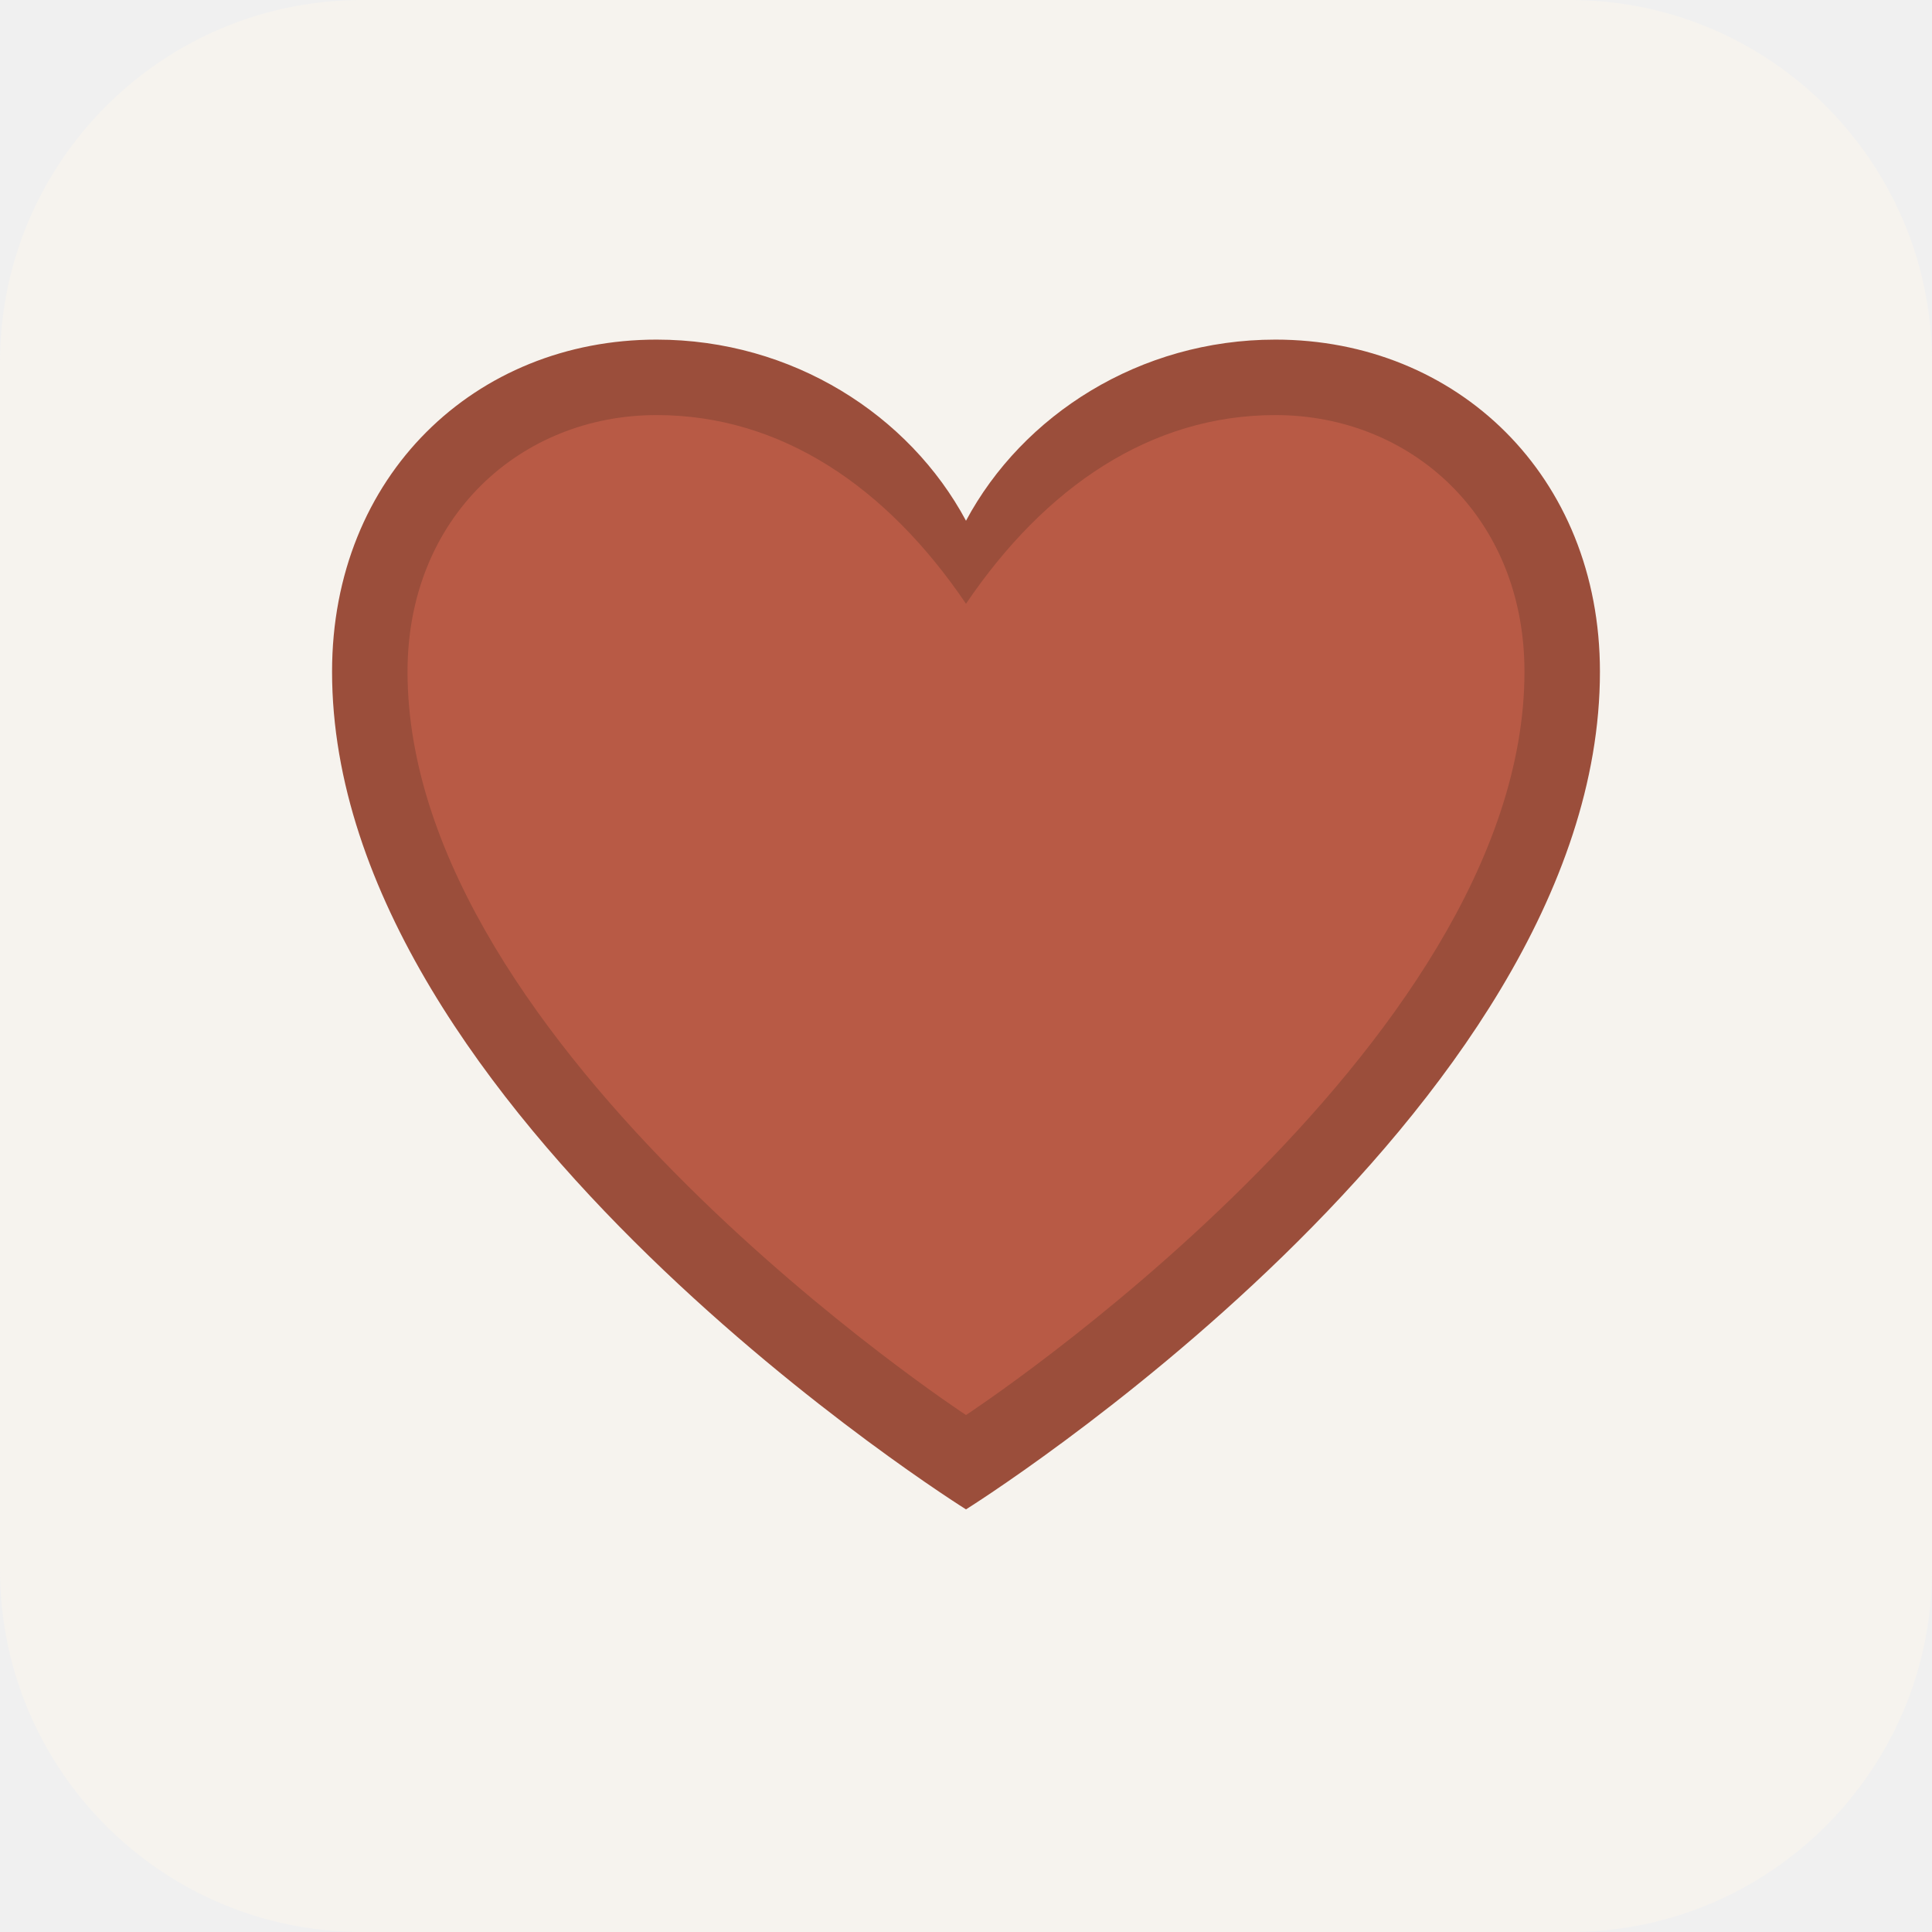
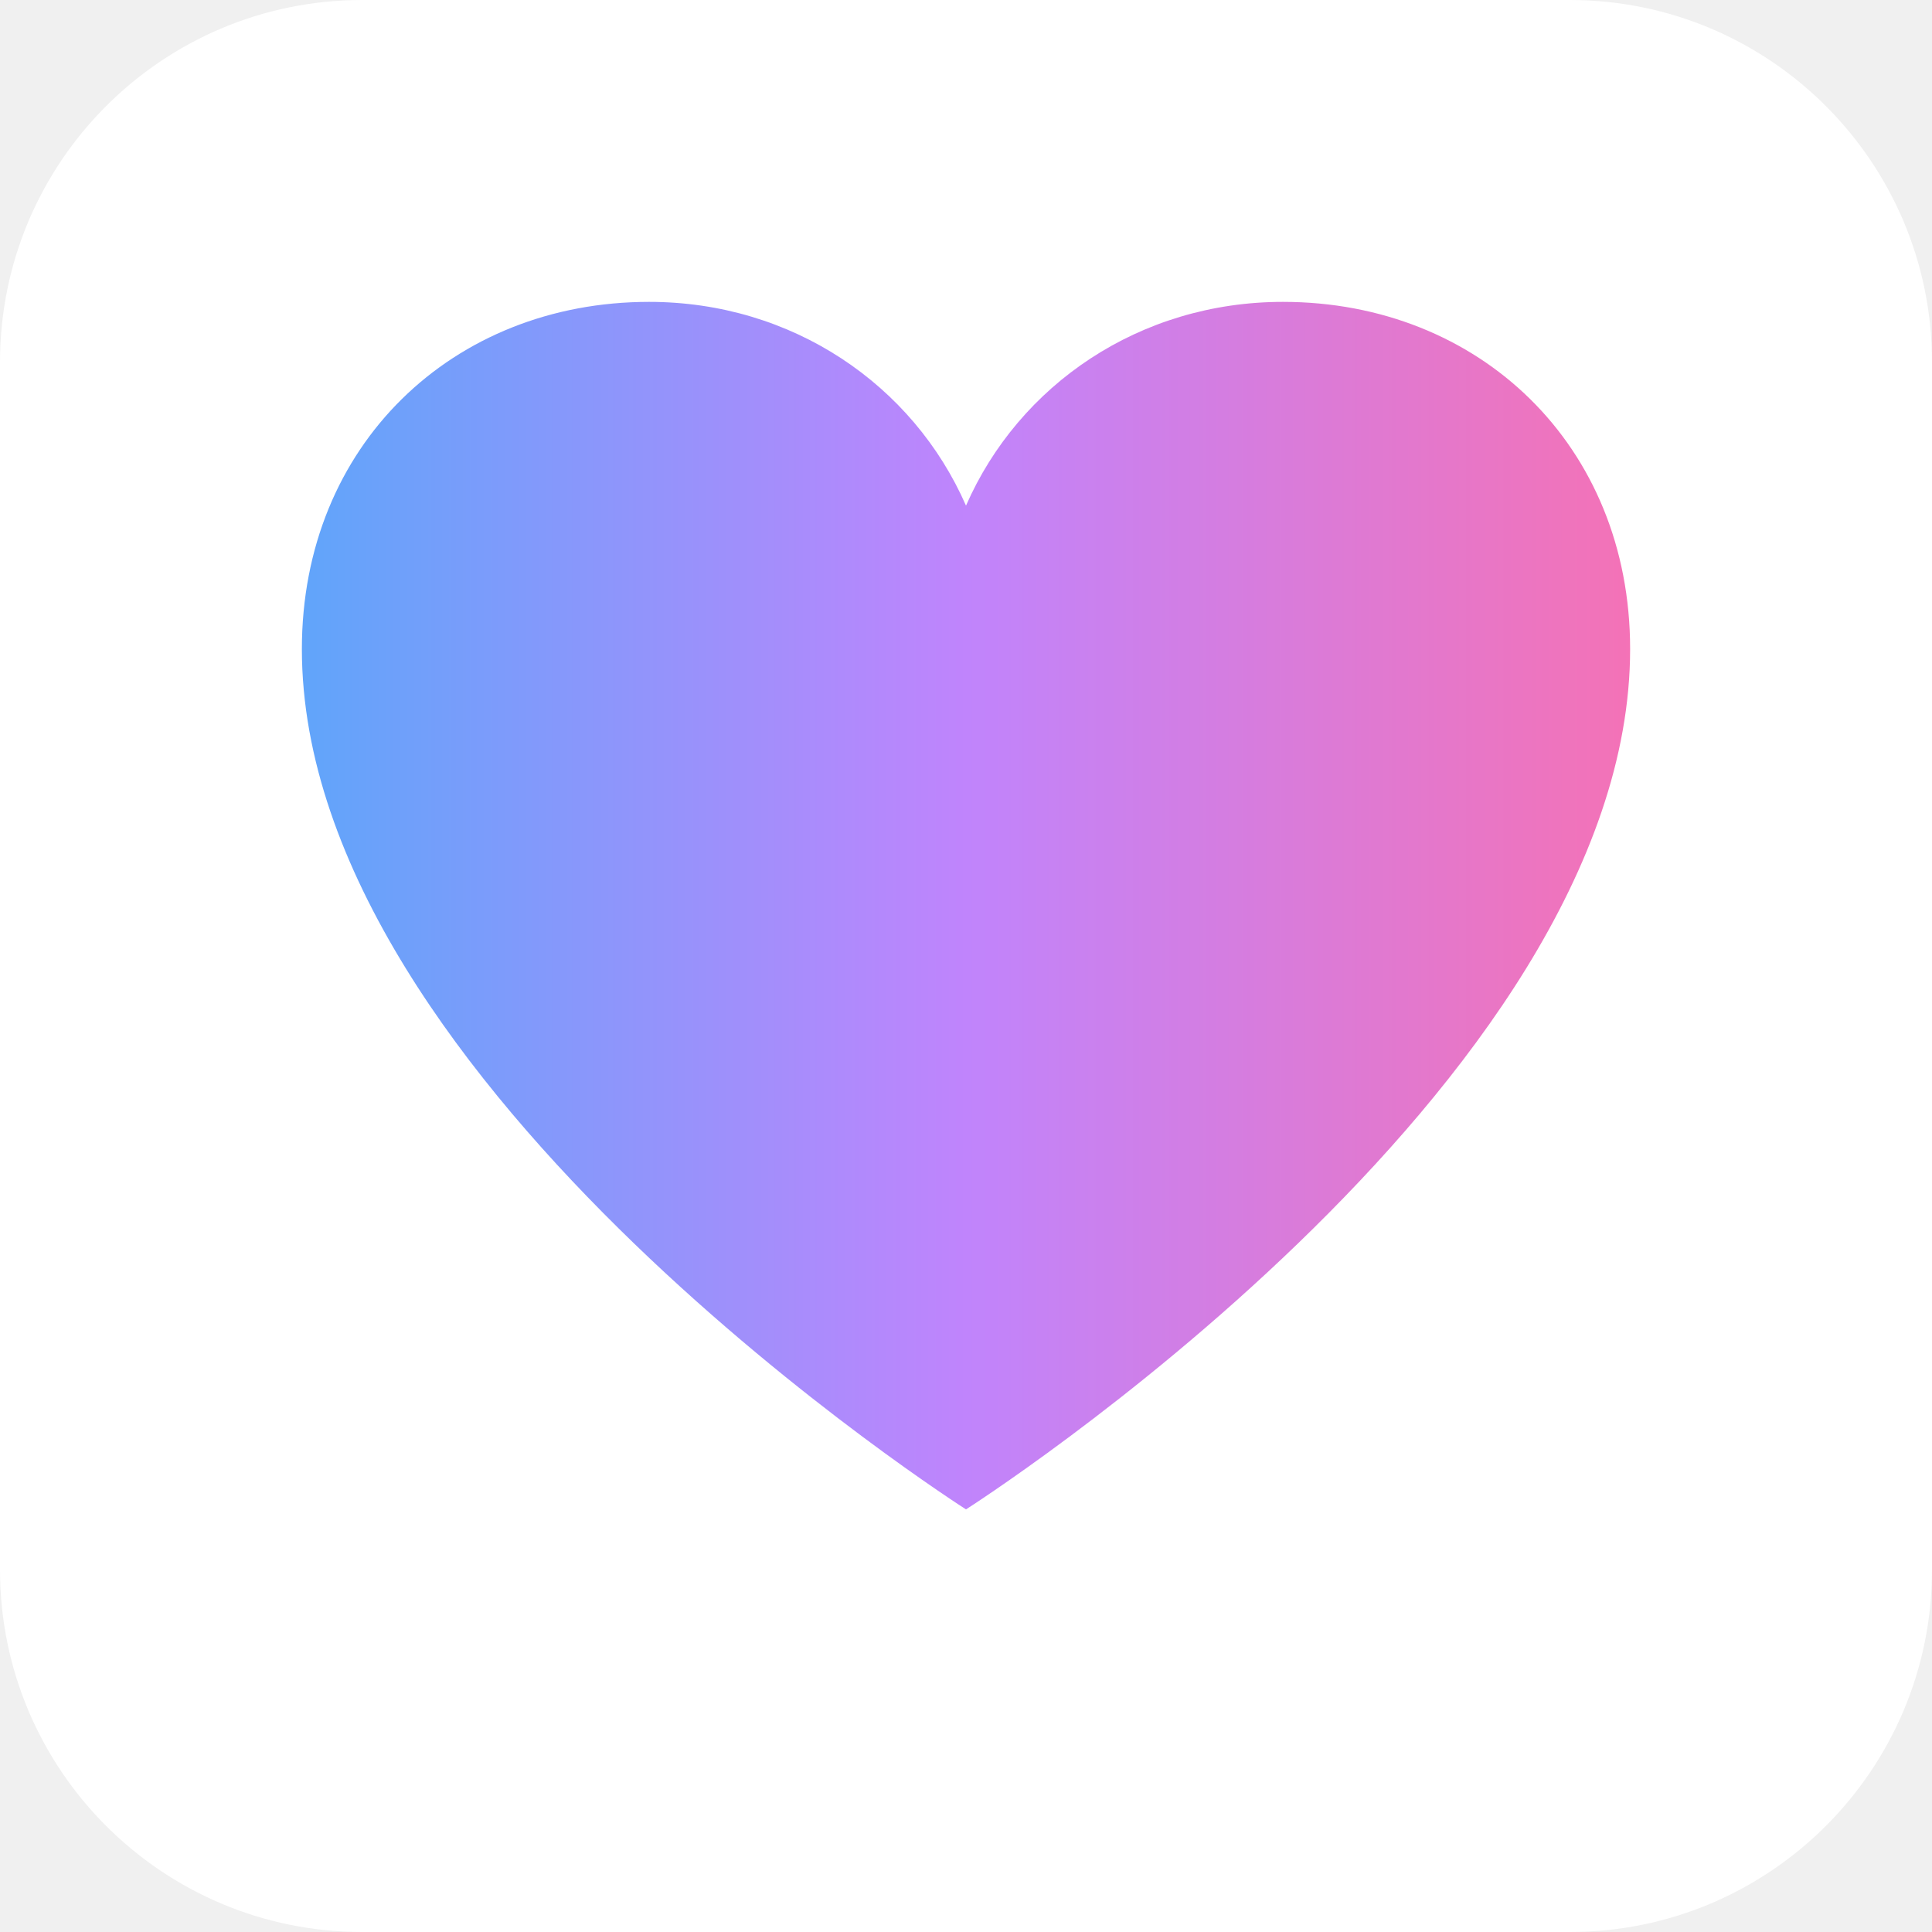
<svg xmlns="http://www.w3.org/2000/svg" viewBox="0 0 512 512">
-   <rect width="512" height="512" rx="96" fill="#F6F3EE" />
-   <path d="M256 400C256 400 88 295 88 178C88 126 126 90 174 90C210 90 241 110 256 138C271 110 302 90 338 90C386 90 424 126 424 178C424 295 256 400 256 400Z" fill="#9B4E3B" />
-   <path d="M256 375C256 375 108 278 108 178C108 137 138 110 174 110C207 110 235 129 256 160C277 129 305 110 338 110C374 110 404 137 404 178C404 278 256 375 256 375Z" fill="#B85A45" />
+   <defs>
+     <linearGradient id="heartGrad" x1="0%" y1="0%" x2="100%" y2="0%">
+       <stop offset="0%" stop-color="#60a5fa" />
+       <stop offset="50%" stop-color="#c084fc" />
+       <stop offset="100%" stop-color="#f472b6" />
+     </linearGradient>
+   </defs>
+   <rect width="512" height="512" rx="96" fill="#ffffff" />
+   <path d="M256 400C256 400 80 288 80 172C80 118 120 80 172 80C210 80 242 102 256 134C270 102 302 80 340 80C392 80 432 118 432 172C432 288 256 400 256 400Z" fill="url(#heartGrad)" />
</svg>
